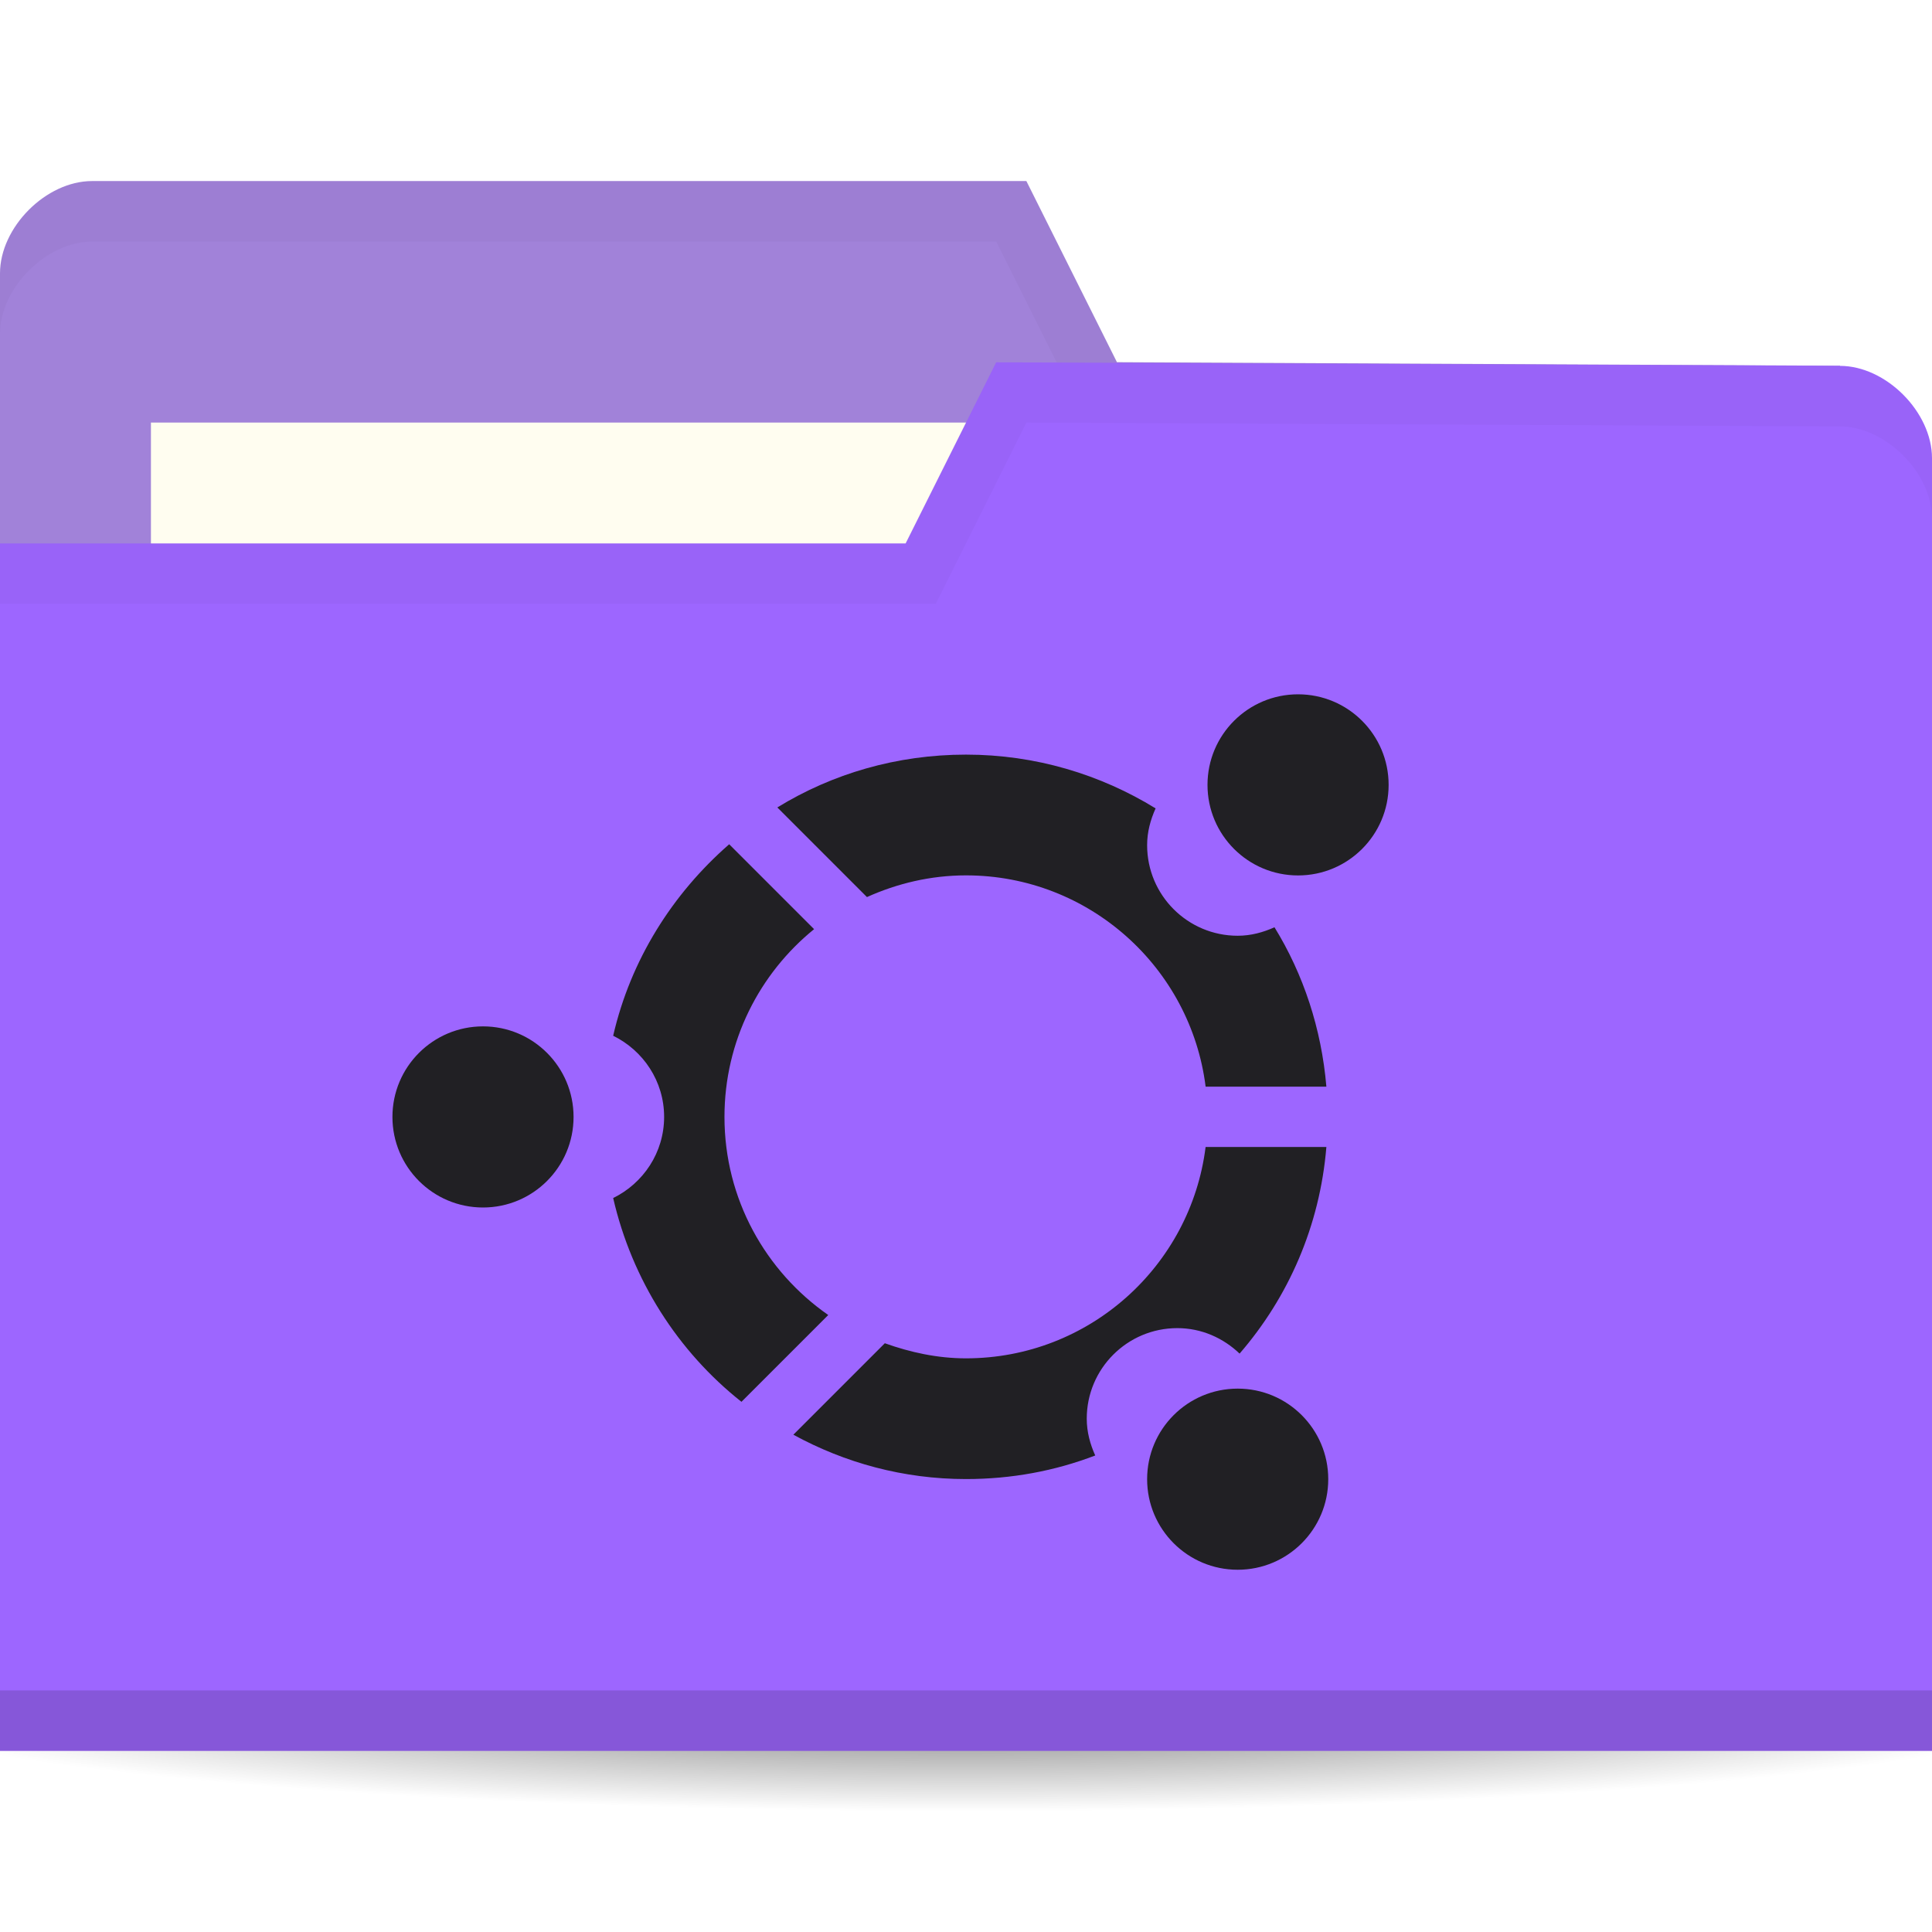
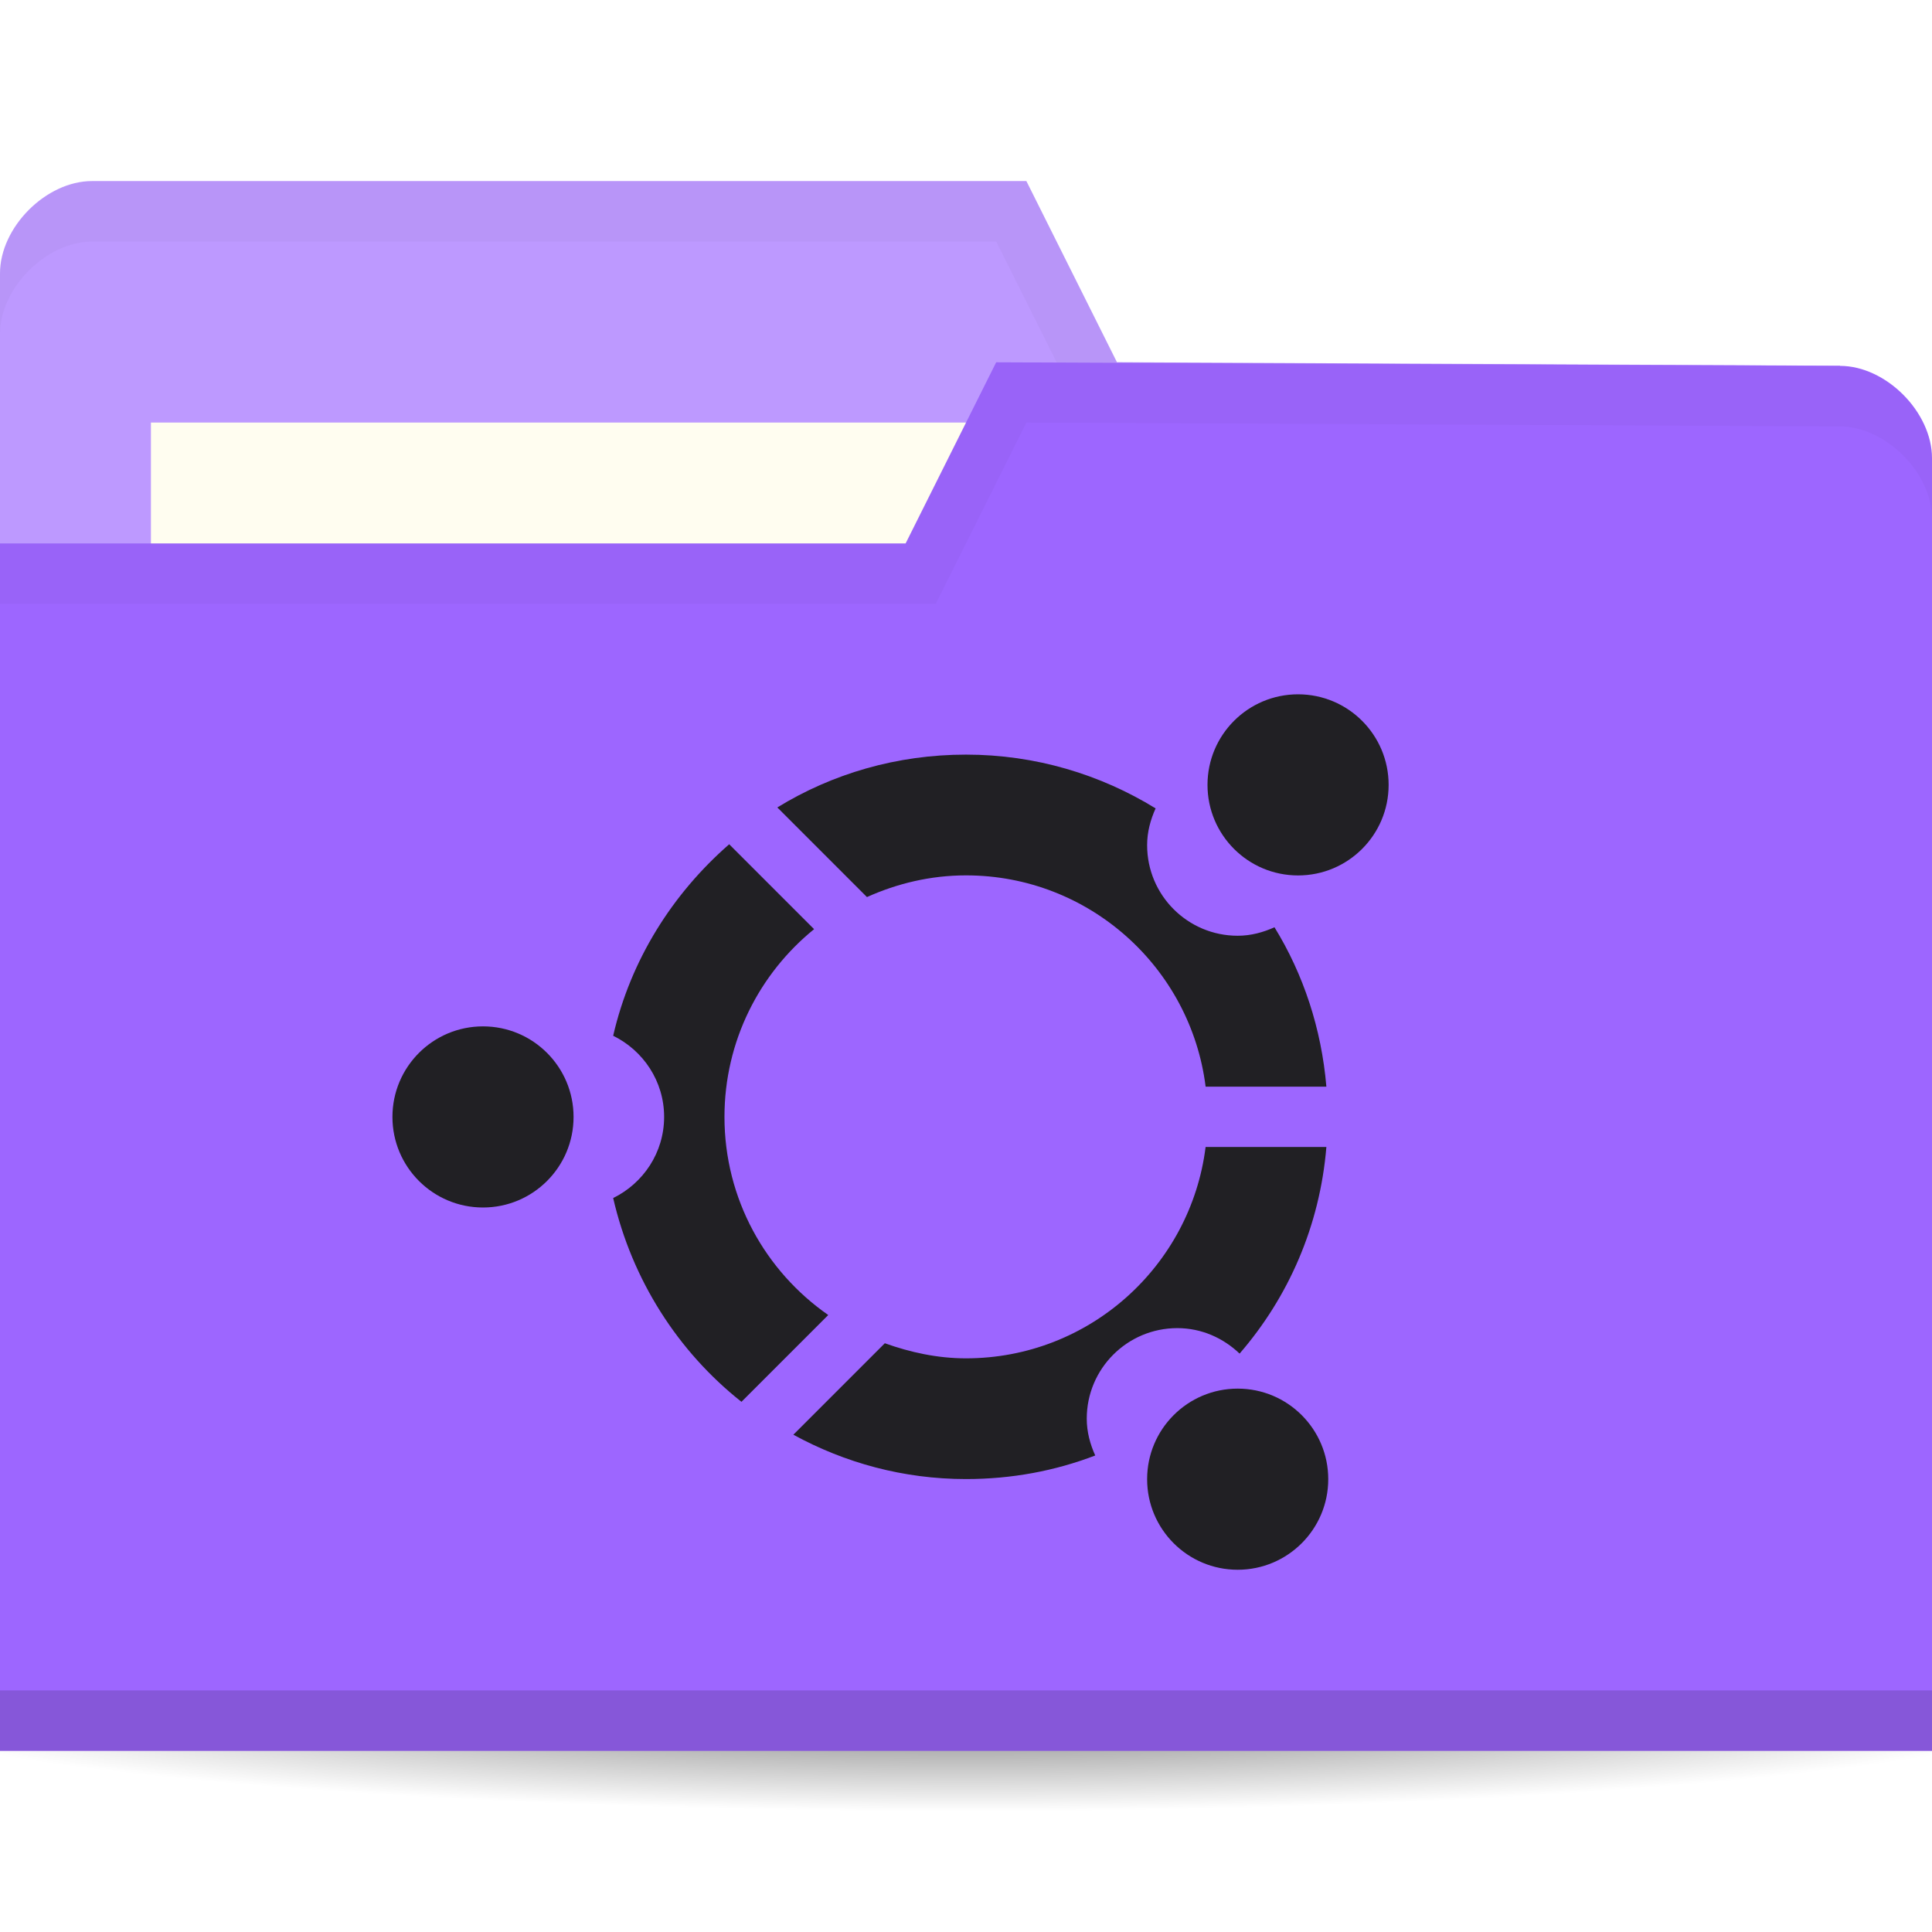
<svg xmlns="http://www.w3.org/2000/svg" viewBox="0 0 64 64">
  <defs>
    <radialGradient id="radialGradient3964" cx="32.5" cy="56.5" r="33.5" gradientTransform="matrix(1,0,0,0.1044776,0,50.59701)" gradientUnits="userSpaceOnUse">
      <stop style="stop-color:#000;stop-opacity:1" />
      <stop offset="1" style="stop-color:#000;stop-opacity:0" />
    </radialGradient>
  </defs>
  <g transform="translate(0,-988.3622)">
    <path d="m 66 56.5 c 0 1.933 -14.998 3.5 -33.5 3.5 -18.502 0 -33.5 -1.567 -33.5 -3.5 0 -1.933 14.998 -3.5 33.5 -3.5 18.502 0 33.5 1.567 33.5 3.5 z" transform="matrix(1.134328,0,0,1.142857,-4.865672,979.7908)" style="fill:url(#radialGradient3964);opacity:0.6;fill-opacity:1;stroke:none" />
-     <path d="m 0 997.42 0 42.823 64 0 0 -21.412 -3.048 -18.353 l -23.952 -0.118 l -3 -6 -30.952 0 c -1.524 0 -3.048 1.529 -3.048 3.059 z" style="fill:#A182D9;fill-opacity:1;stroke:none" />
+     <path d="m 0 997.42 0 42.823 64 0 0 -21.412 -3.048 -18.353 l -23.952 -0.118 l -3 -6 -30.952 0 c -1.524 0 -3.048 1.529 -3.048 3.059 z" style="fill:#BD99FF;fill-opacity:1;stroke:none" />
    <rect width="31.571" height="11.882" x="5" y="1002.36" style="fill:#fffdf0;fill-opacity:1;stroke:none" />
    <path d="M 3.062,6 C 1.539,6 0,7.533 0,9.062 l 0,2 C 0,9.533 1.539,8 3.062,8 L 33,8 36,14 60.938,14.125 64,32.469 l 0,-2 L 60.938,12.125 37,12 34,6 z" transform="translate(0,988.3622)" style="fill:#000;opacity:0.03;fill-opacity:1;stroke:none" />
    <path d="m 64 1003.54 0 42.824 -64 0 0 -40 30 0 3 -6 27.952 0.118 c 1.524 0 3.048 1.529 3.048 3.059 z" style="fill:#9d66ff;fill-opacity:1;stroke:none" />
    <path d="m 0 1044.36 0 2 64 0 0 -2 z" style="fill:#000;opacity:0.15;fill-opacity:1;stroke:none" />
    <path d="m 33 12 -3 6 -30 0 0 2 31 0 3 -6 26.938 0.125 c 1.524 0 3.063 1.533 3.063 3.063 l 0 -2 c 0 -1.529 -1.539 -3.063 -3.063 -3.063 z" transform="translate(0,988.3622)" style="fill:#000;opacity:0.03;fill-opacity:1;stroke:none" />
    <path transform="translate(2,987.3622)" d="m 17 38 a 3 3 0 1 1 -6 0 3 3 0 1 1 6 0 z" style="fill:#212024;opacity:1;fill-opacity:1;stroke:none" />
    <path d="m 32 1013.36 c -2.292 0 -4.43 0.633 -6.25 1.75 l 2.969 2.969 c 1 -0.451 2.111 -0.719 3.281 -0.719 4.078 0 7.444 3.056 7.938 7 l 4 0 c -0.162 -1.92 -0.761 -3.725 -1.719 -5.281 -0.376 0.169 -0.78 0.281 -1.219 0.281 -1.657 0 -3 -1.343 -3 -3 0 -0.439 0.112 -0.843 0.281 -1.219 -1.827 -1.124 -3.979 -1.781 -6.281 -1.781 z m -7.844 2.969 c -1.879 1.638 -3.266 3.831 -3.844 6.344 0.995 0.488 1.688 1.504 1.688 2.688 0 1.183 -0.692 2.199 -1.688 2.688 0.623 2.707 2.142 5.083 4.25 6.75 l 2.875 -2.875 c -2.075 -1.445 -3.438 -3.842 -3.438 -6.563 c 0 -2.51 1.16 -4.752 2.969 -6.219 l -2.813 -2.813 z m 15.781 10.03 c -0.494 3.944 -3.859 7 -7.938 7 -0.946 0 -1.845 -0.199 -2.688 -0.5 l -3.03 3.03 c 1.702 0.93 3.643 1.469 5.719 1.469 1.513 0 2.948 -0.27 4.281 -0.781 c -0.169 -0.376 -0.281 -0.78 -0.281 -1.219 c 0 -1.657 1.343 -3 3 -3 0.804 0 1.524 0.329 2.063 0.844 1.62 -1.871 2.659 -4.231 2.875 -6.844 l -4 0 z" style="fill:#212024;opacity:1;fill-opacity:1;stroke:none" />
    <path d="m 17 38 a 3 3 0 1 1 -6 0 3 3 0 1 1 6 0 z" transform="translate(29,976.3622)" style="fill:#212024;opacity:1;fill-opacity:1;stroke:none" />
    <path d="m 17 38 a 3 3 0 1 1 -6 0 3 3 0 1 1 6 0 z" transform="translate(27,999.3622)" style="fill:#212024;opacity:1;fill-opacity:1;stroke:none" />
  </g>
</svg>
